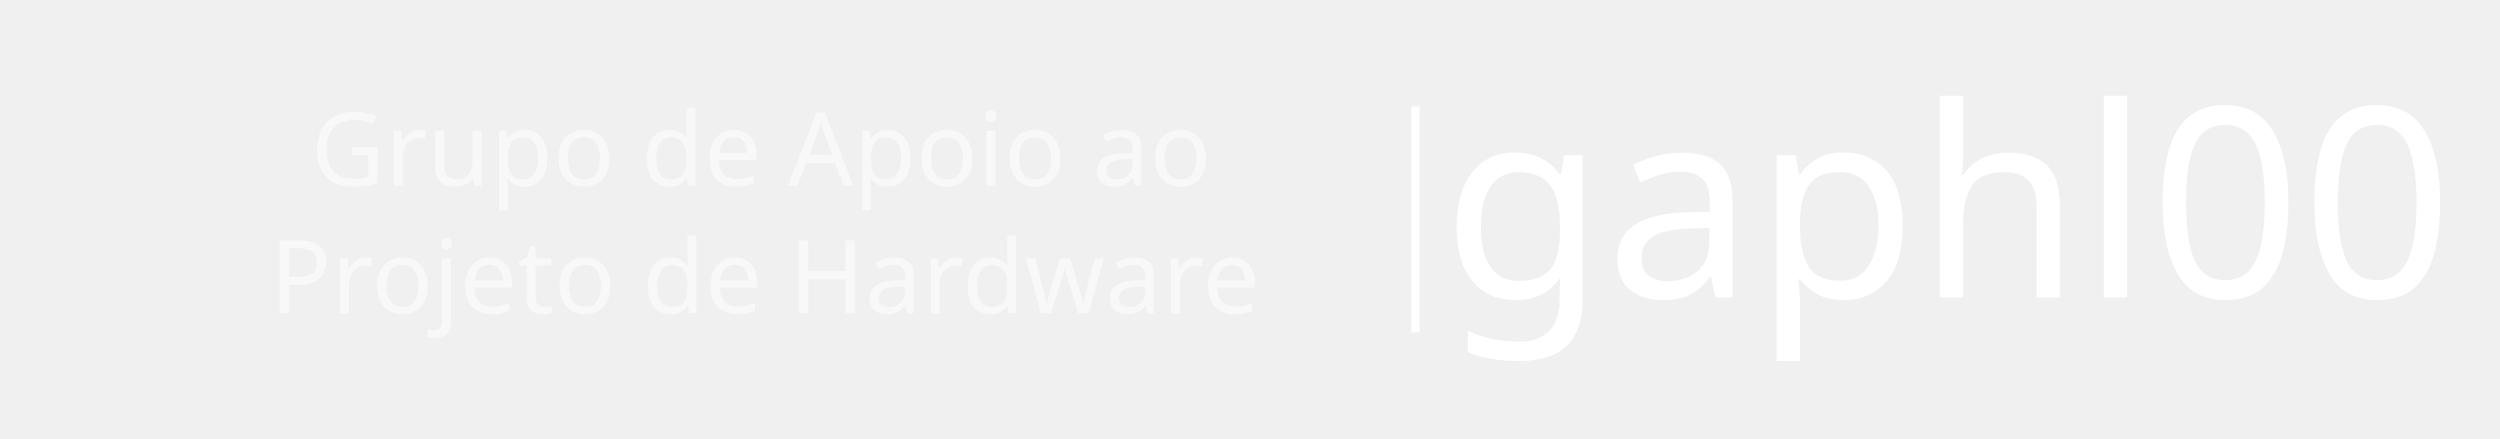
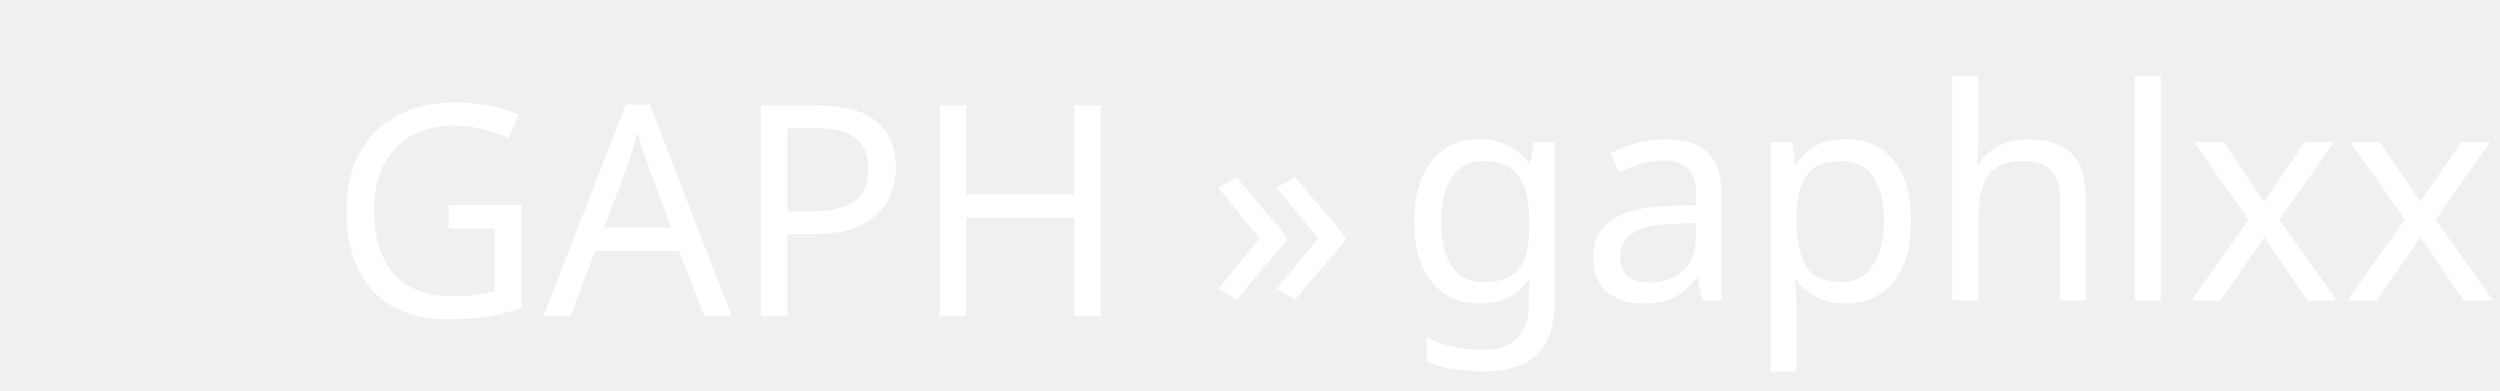
- <svg xmlns="http://www.w3.org/2000/svg" width="306.25" height="53.75" viewBox="0 0 306.25 53.75" id="svg2" version="1.1">
+ <svg xmlns="http://www.w3.org/2000/svg" width="275" height="43" viewBox="0 0 275 43" id="svg2" version="1.1">
  <defs id="defs4" />
-   <g id="layer1" transform="translate(-50.60025,-777.2462)">
-     <text xml:space="preserve" style="font-style:normal;font-weight:normal;font-size:30.11px;line-height:125%;font-family:Sans;letter-spacing:0px;word-spacing:0px;fill:#ffffff;fill-opacity:1;stroke:none;stroke-width:1;stroke-linecap:butt;stroke-linejoin:miter;stroke-miterlimit:4;stroke-dasharray:none;stroke-opacity:1" x="227.252" y="813.676" id="text4136-1-6">
-       <tspan x="227.252" y="813.676" id="tspan4211-0" style="font-style:normal;font-variant:normal;font-weight:normal;font-stretch:normal;font-size:32.5px;font-family:ubuntu;-inkscape-font-specification:ubuntu;fill:#ffffff;fill-opacity:1">gaphl00</tspan>
-     </text>
-     <path style="fill:#ffffff;fill-opacity:1;fill-rule:evenodd;stroke:#ffffff;stroke-width:1;stroke-linecap:butt;stroke-linejoin:miter;stroke-miterlimit:4;stroke-dasharray:none;stroke-opacity:1" d="m 223.983,790.29 0,27.663" id="path4215-6" />
-     <text xml:space="preserve" style="font-style:normal;font-weight:normal;font-size:11.442px;line-height:125%;font-family:Sans;letter-spacing:0px;word-spacing:0px;fill:#f8f8f8;fill-opacity:1;stroke:none;stroke-width:1px;stroke-linecap:butt;stroke-linejoin:miter;stroke-opacity:1" x="219.817" y="799.983" id="text4217-6" transform="scale(0.999991,1.000009)">
-       <tspan style="font-style:normal;font-variant:normal;font-weight:normal;font-stretch:normal;font-size:12.5px;font-family:ubuntu;-inkscape-font-specification:ubuntu;text-align:end;text-anchor:end;fill:#f8f8f8;fill-opacity:1" id="tspan4219-3" x="219.817" y="799.983">Grupo de Apoio ao</tspan>
-       <tspan style="font-style:normal;font-variant:normal;font-weight:normal;font-stretch:normal;font-size:12.5px;font-family:ubuntu;-inkscape-font-specification:ubuntu;text-align:end;text-anchor:end;fill:#f8f8f8;fill-opacity:1" x="219.817" y="815.608" id="tspan4221-8">Projeto de Hardware</tspan>
-     </text>
+   <g id="layer1" transform="translate(-50.60025,-782.6212)">
    <flowRoot xml:space="preserve" id="flowRoot4279" style="font-style:normal;font-weight:normal;font-size:40px;line-height:125%;font-family:Sans;letter-spacing:0px;word-spacing:0px;fill:#000000;fill-opacity:1;stroke:none;stroke-width:1px;stroke-linecap:butt;stroke-linejoin:miter;stroke-opacity:1">
      <flowRegion id="flowRegion4281">
        <rect id="rect4283" width="590" height="170" x="-60" y="563.791" />
      </flowRegion>
      <flowPara id="flowPara4285" />
    </flowRoot>
+     <g id="g4227" transform="translate(-7.947863,1.99998)">
+       <text id="text4136-1-6" y="815.415" x="94.663" style="font-style:normal;font-weight:normal;font-size:30.11px;line-height:125%;font-family:Sans;letter-spacing:0px;word-spacing:0px;fill:#ffffff;fill-opacity:1;stroke:none;stroke-width:1;stroke-linecap:butt;stroke-linejoin:miter;stroke-miterlimit:4;stroke-dasharray:none;stroke-opacity:1" xml:space="preserve">
+         <tspan style="font-style:normal;font-variant:normal;font-weight:normal;font-stretch:normal;font-size:32.5px;font-family:ubuntu;-inkscape-font-specification:ubuntu;fill:#ffffff;fill-opacity:1" id="tspan4211-0" y="815.415" x="94.663">GAPH » </tspan>
+       </text>
+       <text id="text4136-1-6-3" y="813.676" x="212.327" style="font-style:normal;font-weight:normal;font-size:30.11px;line-height:125%;font-family:Sans;letter-spacing:0px;word-spacing:0px;fill:#ffffff;fill-opacity:1;stroke:none;stroke-width:1;stroke-linecap:butt;stroke-linejoin:miter;stroke-miterlimit:4;stroke-dasharray:none;stroke-opacity:1" xml:space="preserve">
+         <tspan style="font-style:normal;font-variant:normal;font-weight:normal;font-stretch:normal;font-size:32.5px;font-family:ubuntu;-inkscape-font-specification:ubuntu;fill:#ffffff;fill-opacity:1" id="tspan4211-0-9" y="813.676" x="212.327">gaphlxx</tspan>
+       </text>
+     </g>
  </g>
</svg>
